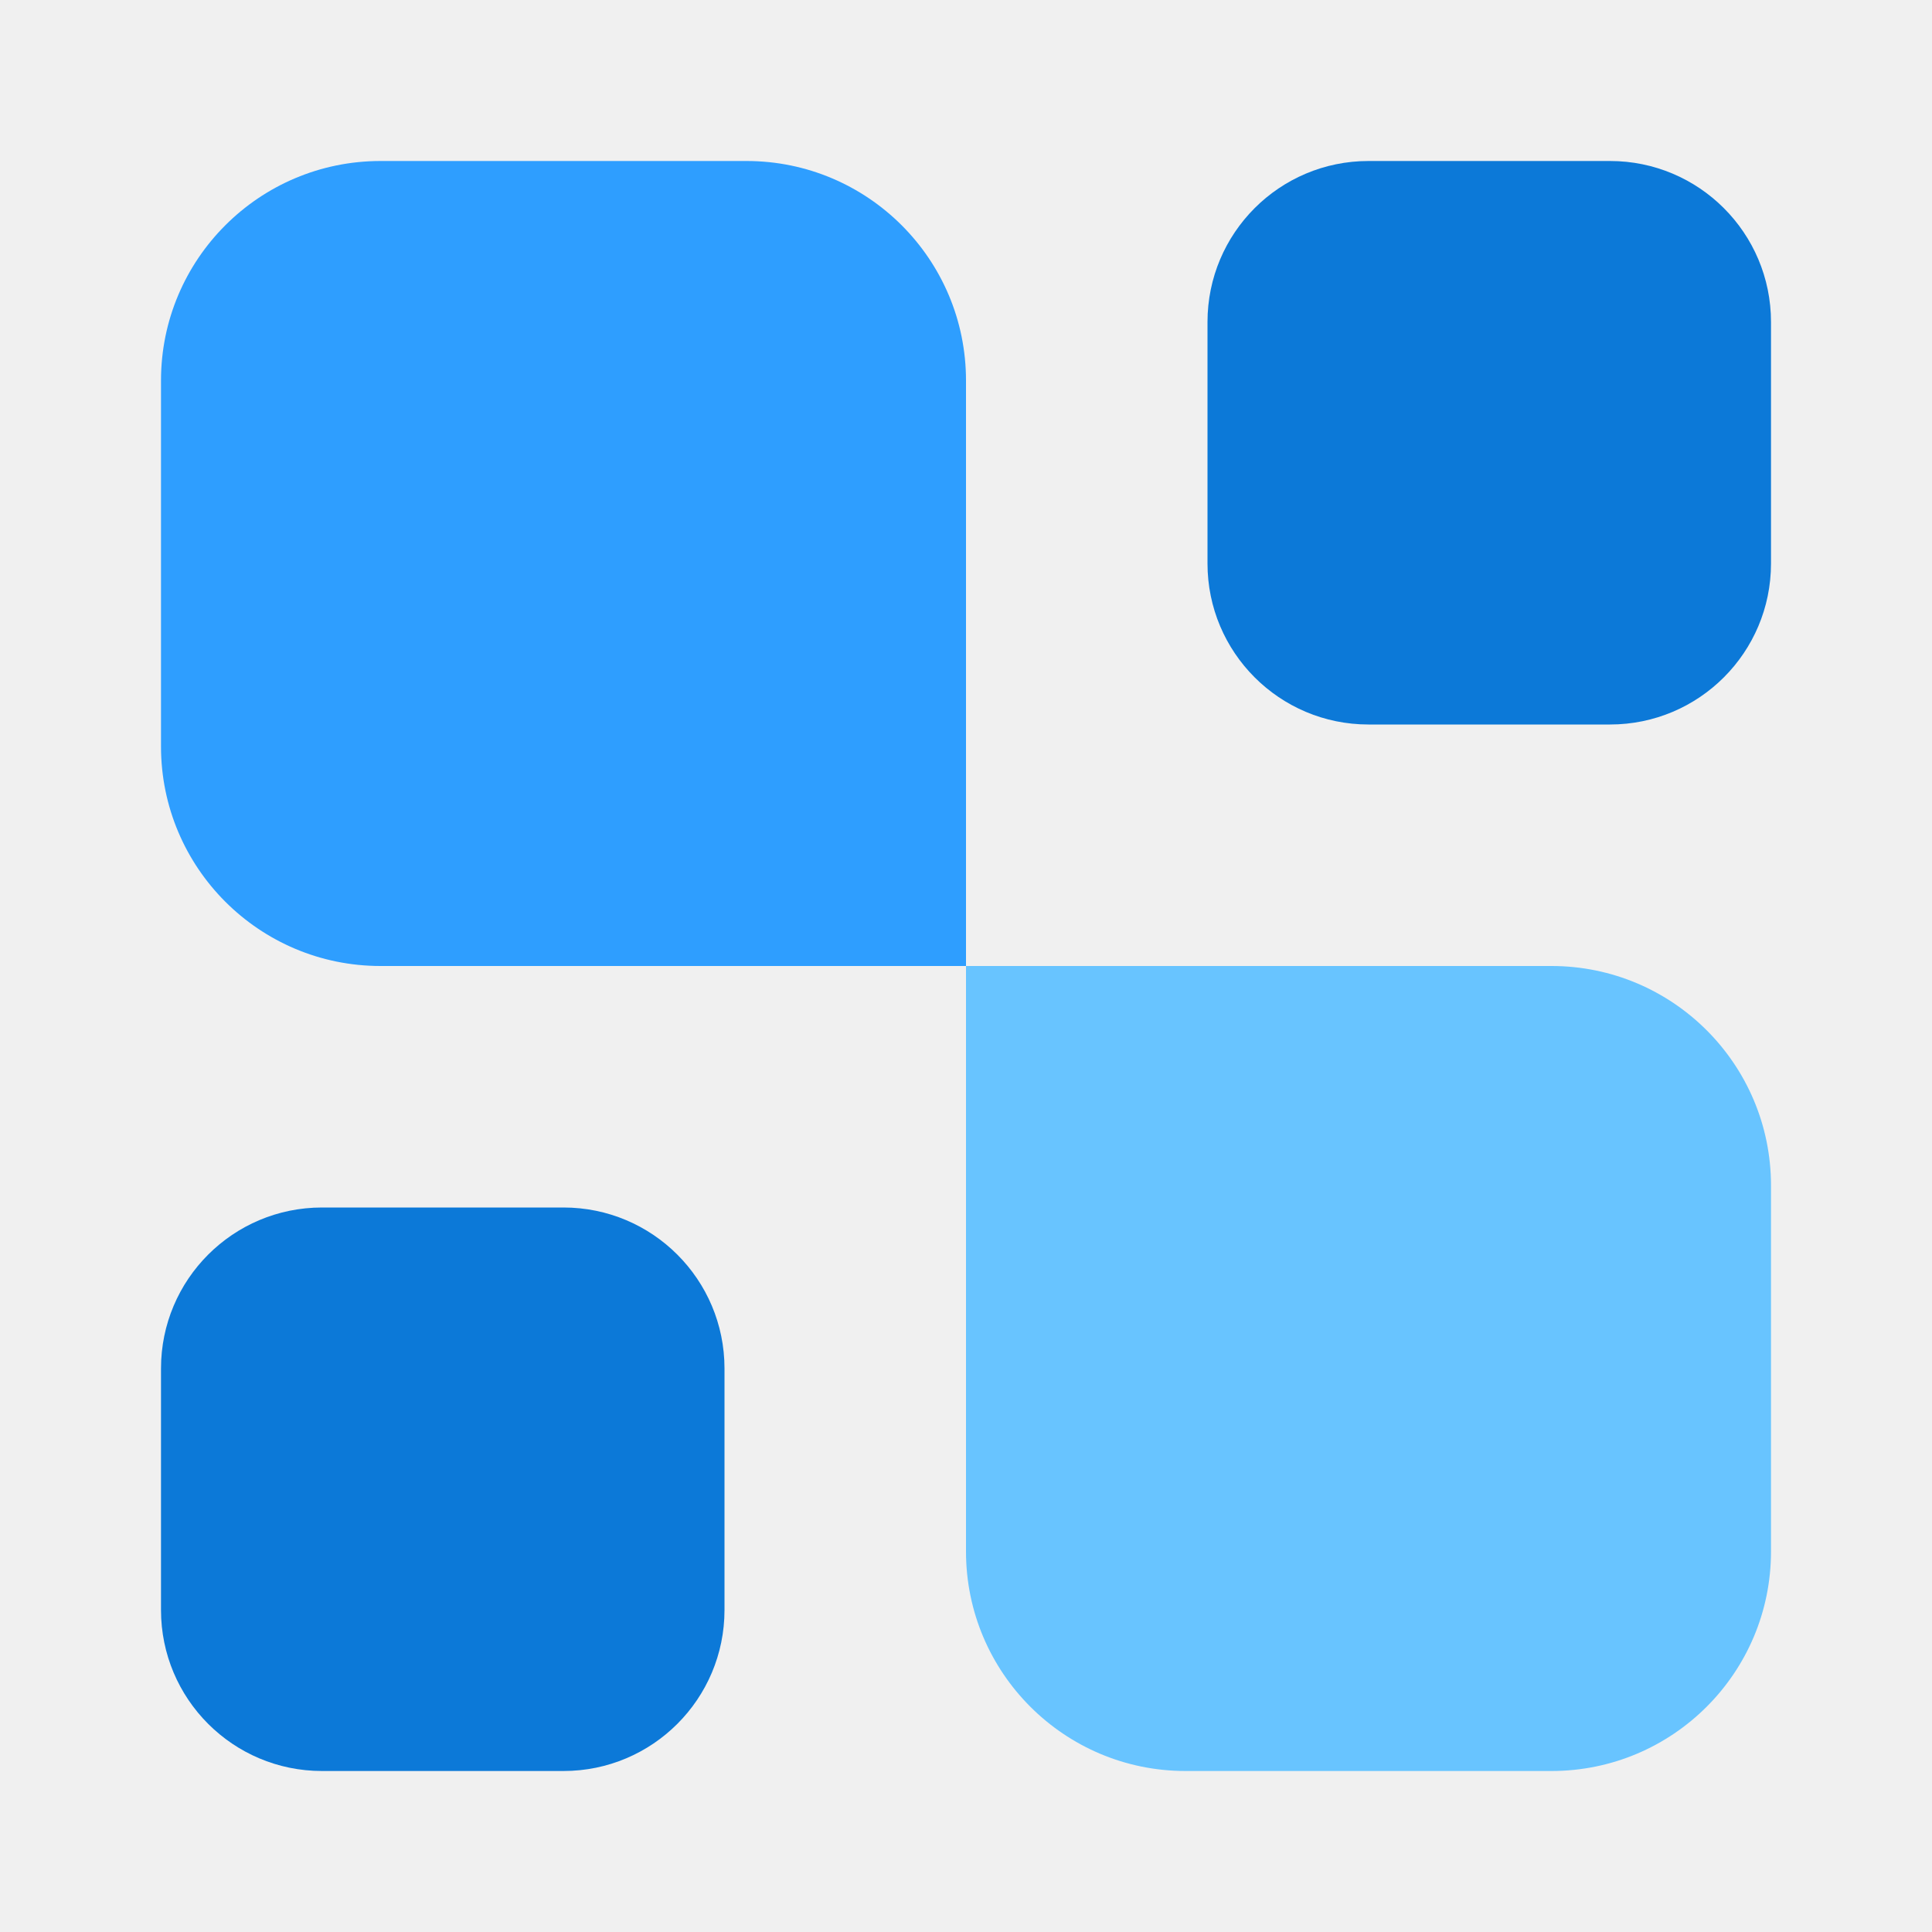
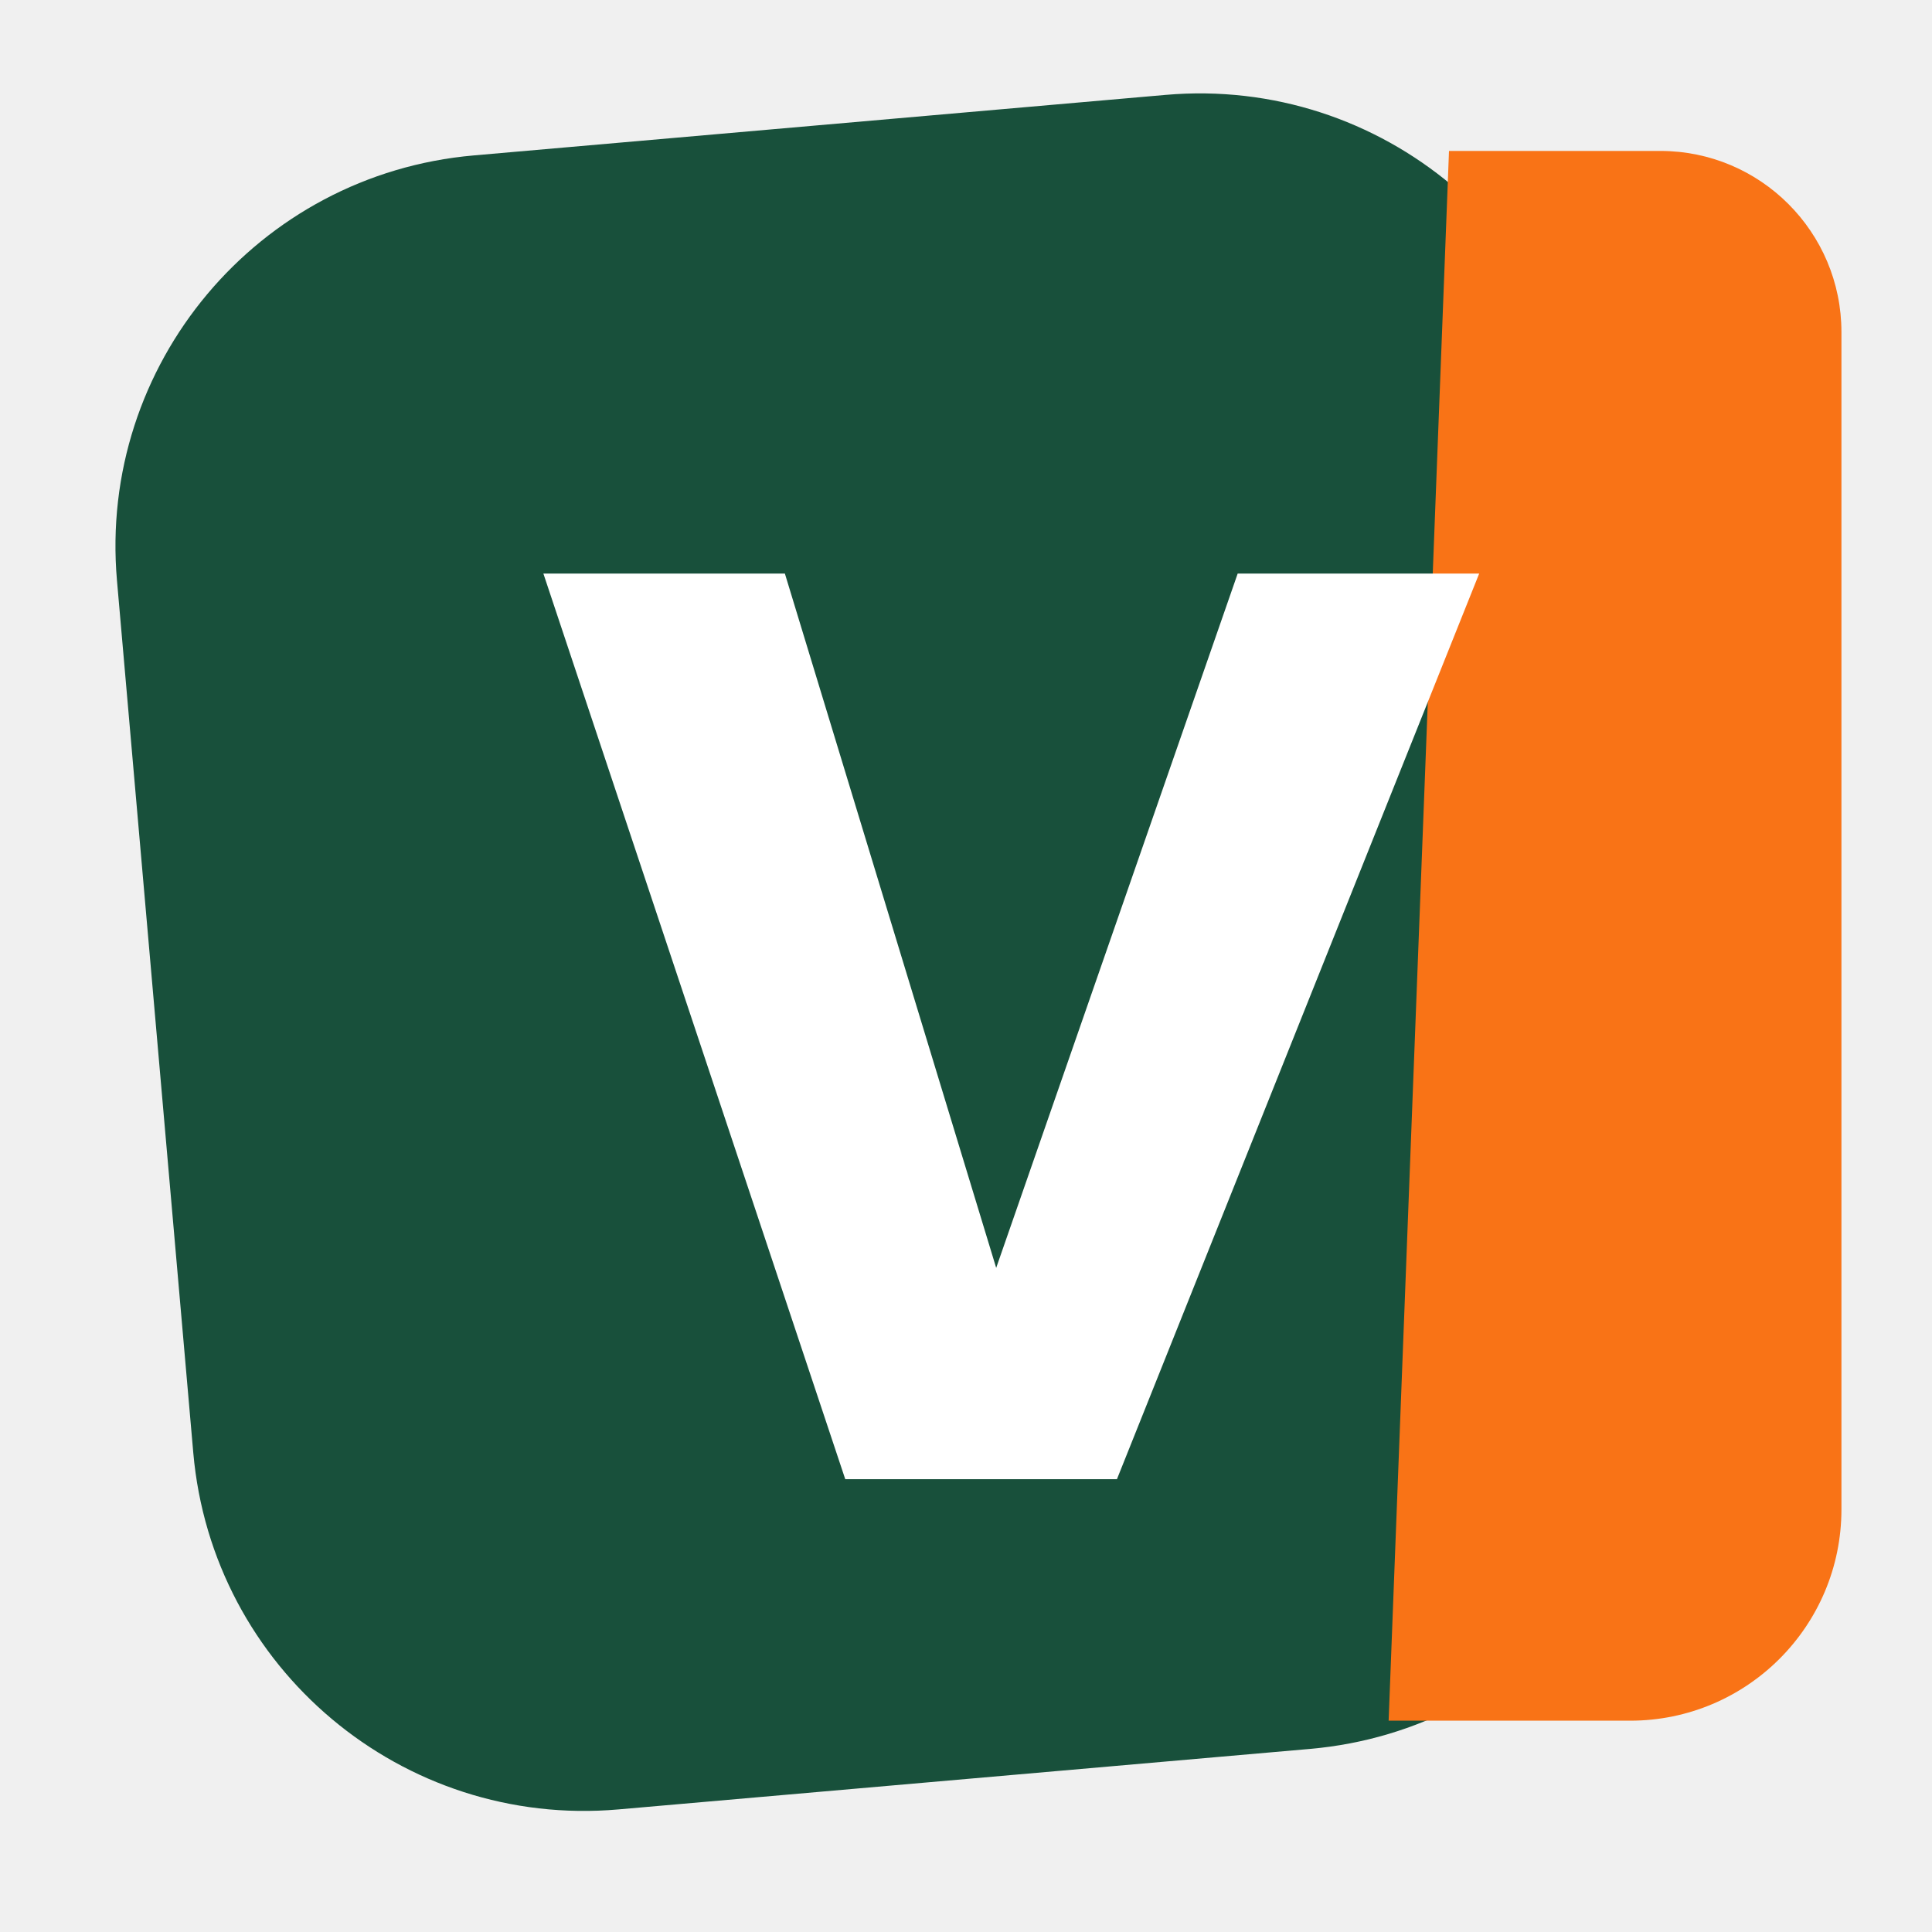
- <svg xmlns="http://www.w3.org/2000/svg" width="24" height="24" viewBox="0 0 24 24" fill="none">
-   <path d="M22 19.273C22 20.779 20.779 22 19.273 22H14.727C13.221 22 12 20.779 12 19.273V12H19.273C20.779 12 22 13.221 22 14.727V19.273Z" fill="#68C4FF" />
-   <path d="M20 2C21.105 2 22 2.895 22 4V7C22 8.105 21.105 9 20 9H17C15.895 9 15 8.105 15 7V4C15 2.895 15.895 2 17 2H20Z" fill="#0C79D8" />
-   <path d="M7 15C8.105 15 9 15.895 9 17V20C9 21.105 8.105 22 7 22H4C2.895 22 2 21.105 2 20V17C2 15.895 2.895 15 4 15H7Z" fill="#0C79D8" />
-   <path d="M12 12H4.727C3.221 12 2 10.779 2 9.273V4.727C2 3.221 3.221 2 4.727 2H9.273C10.779 2 12 3.221 12 4.727V12Z" fill="#2E9EFF" />
+ <svg xmlns="http://www.w3.org/2000/svg" viewBox="0 0 64 64">
+   <rect x="5" y="4" width="49" height="55" rx="13" fill="#18503b" transform="rotate(-5 30 31)" />
+   <path d="M48 5h7a6 6 0 0 1 6 6v39a7 7 0 0 1-7 7h-8z" fill="#f97316" />
+   <path d="M18 19h8l7 23 8-23h8L37 49h-9z" fill="#fff" />
</svg>
